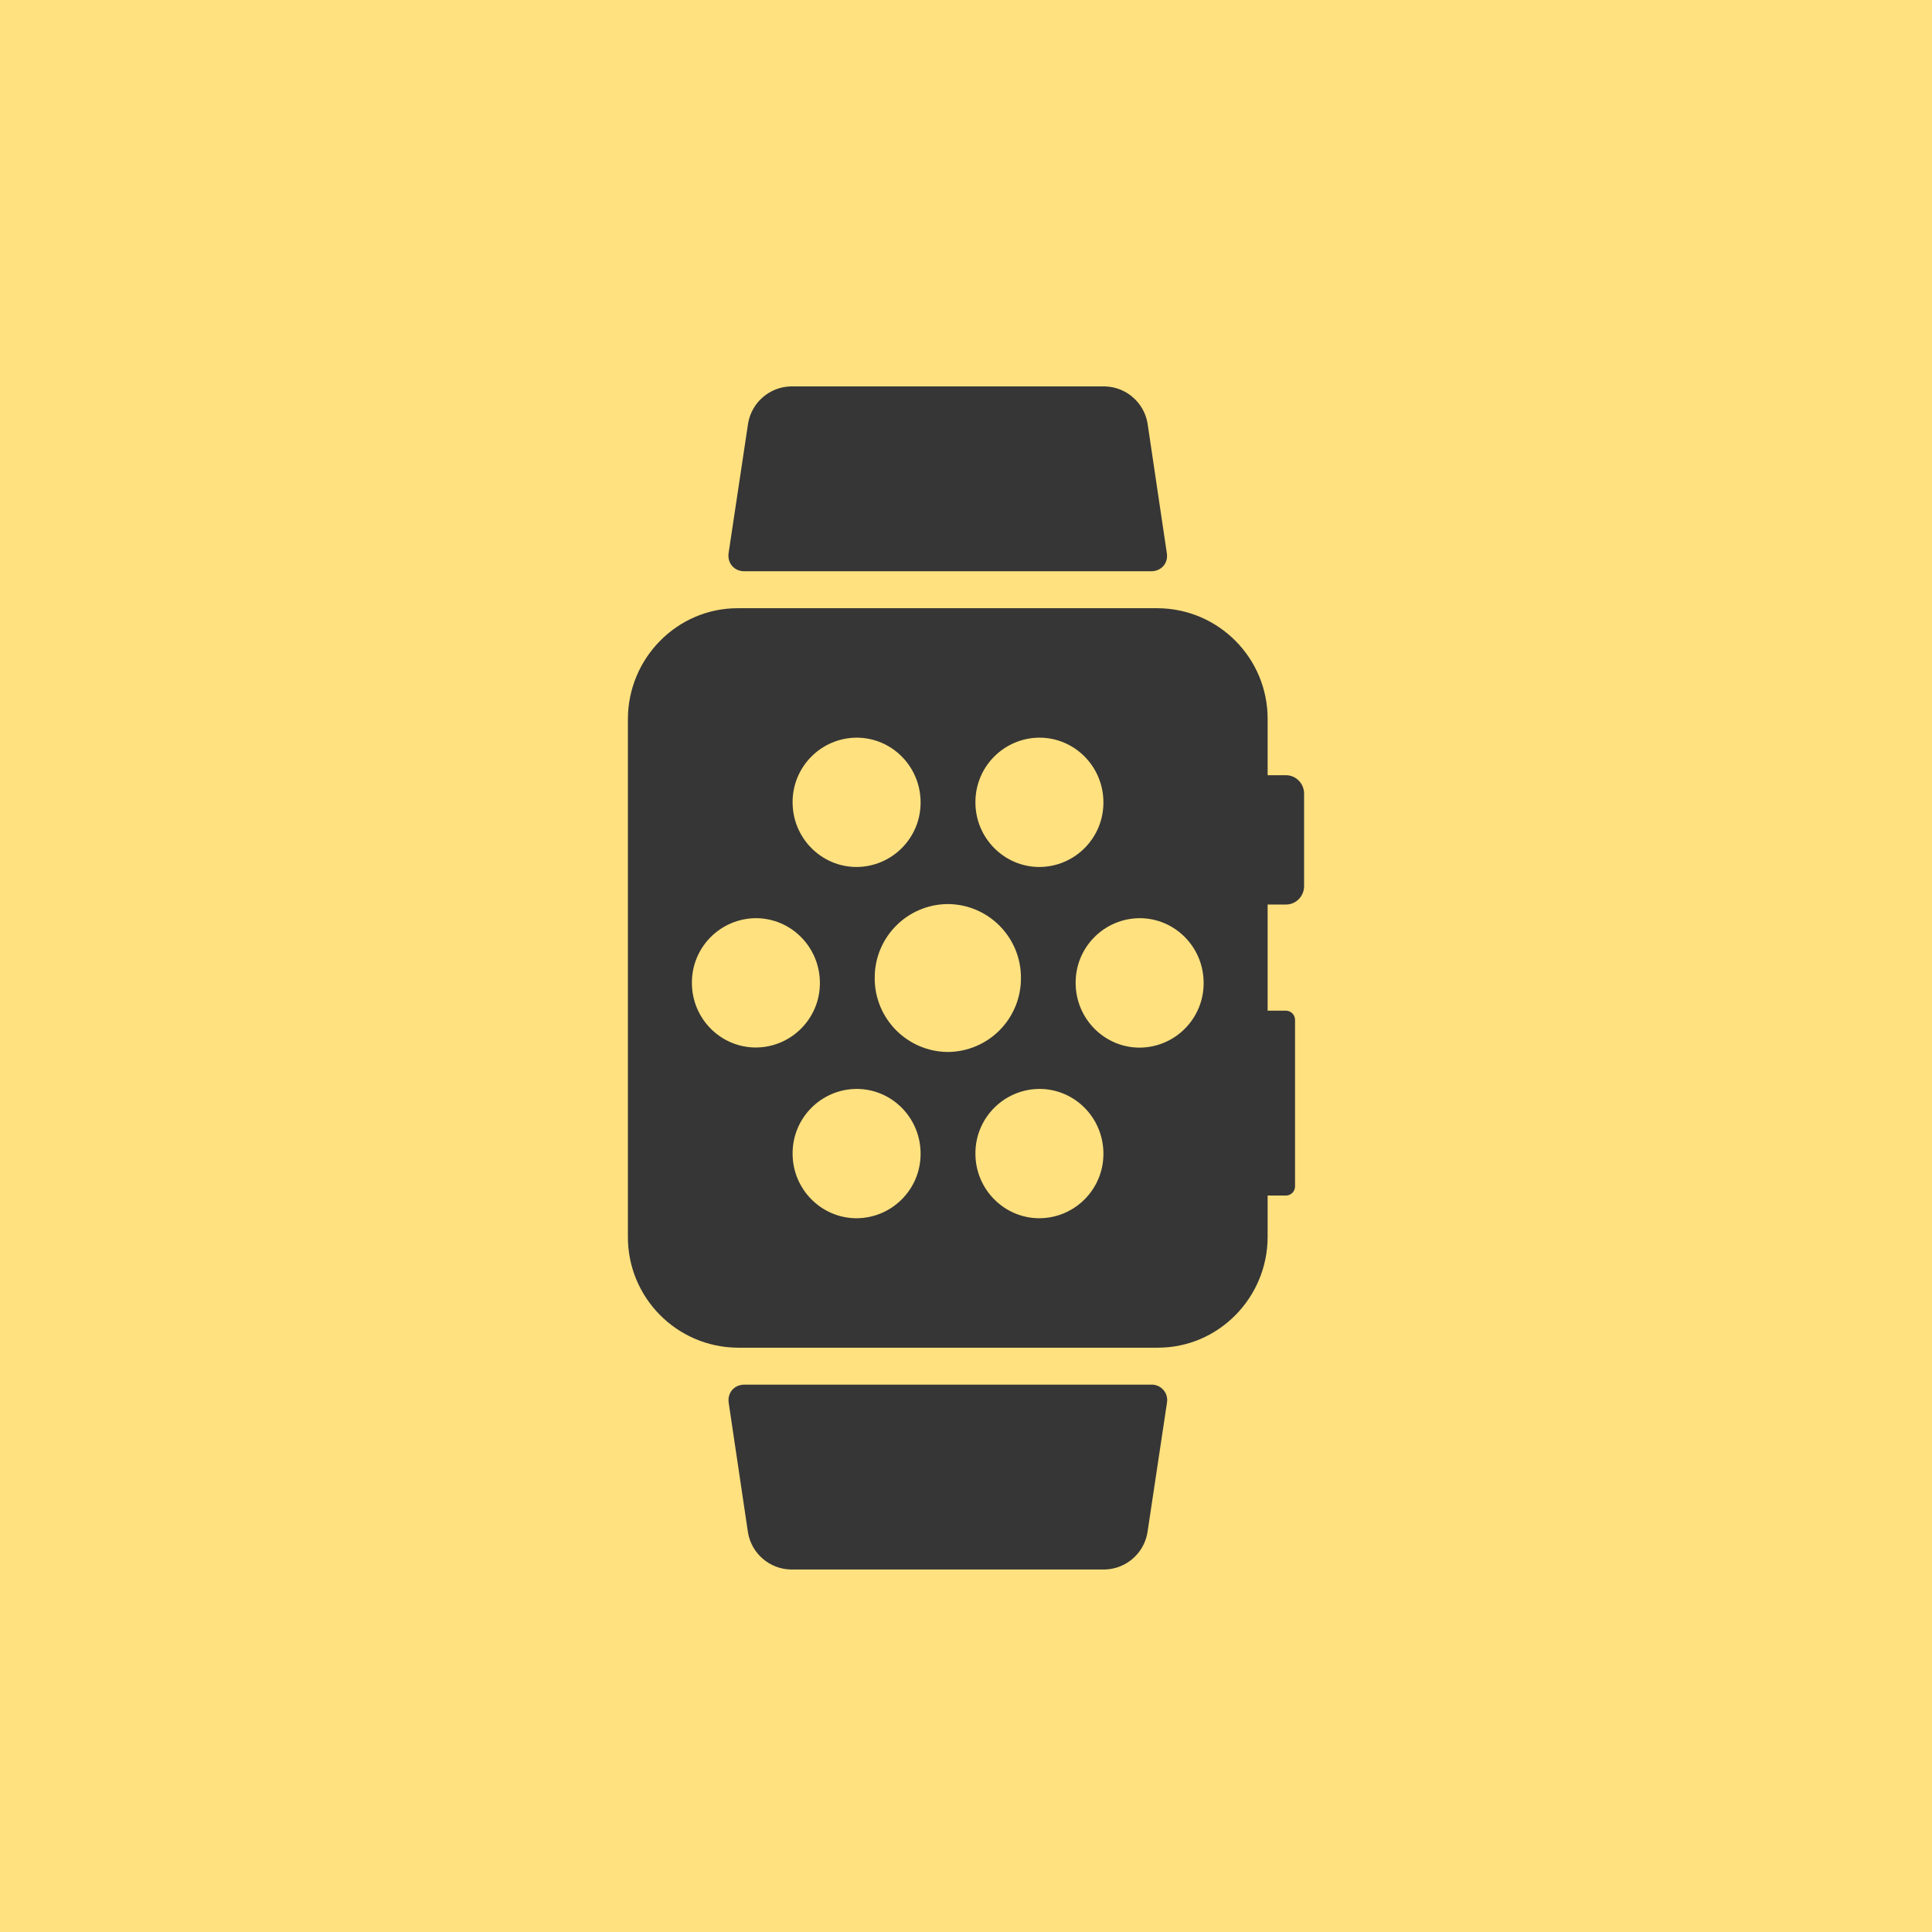
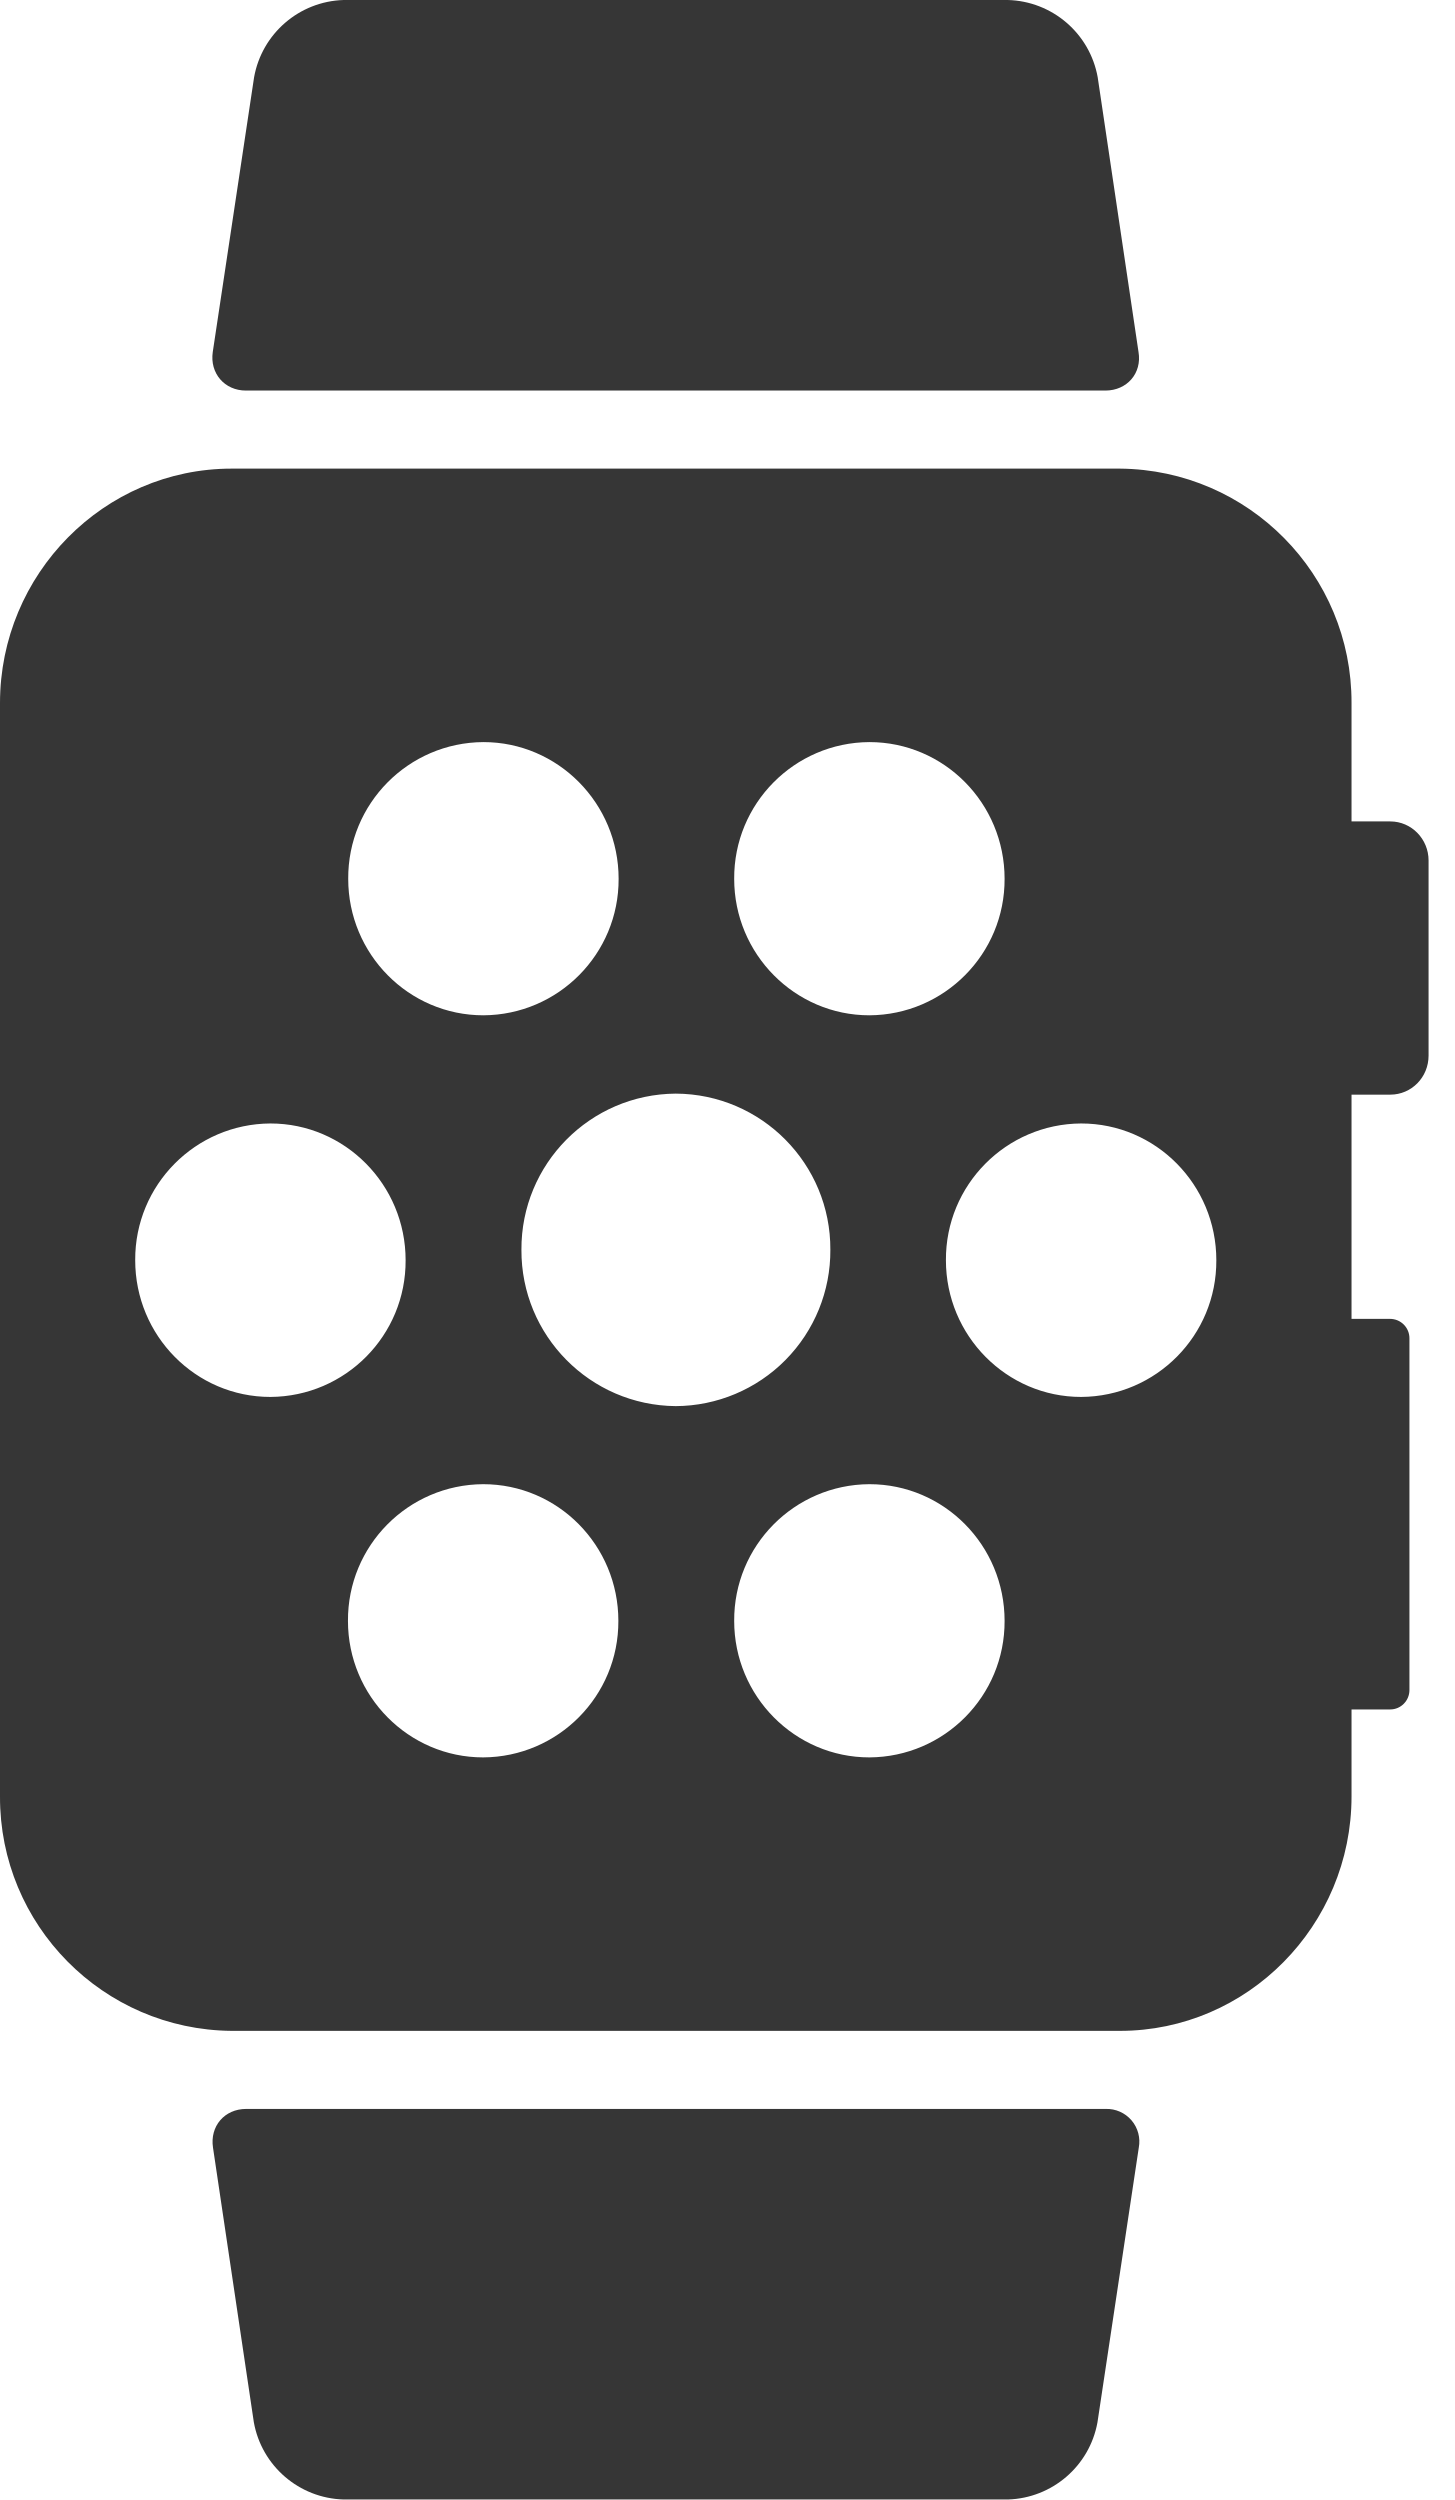
- <svg xmlns="http://www.w3.org/2000/svg" width="160" height="160" fill="none">
-   <path fill="#FFE17F" d="M0 0h160v160H0z" />
-   <path d="M106.5 64.2h-1.52v-4.64a9.16 9.16 0 0 0-9.08-9.19H61.08c-5 0-9.08 4.14-9.08 9.19v42.86a9.16 9.16 0 0 0 9.08 9.19H95.9c5 0 9.08-4.13 9.08-9.19v-3.41h1.52c.41 0 .75-.34.75-.76V84.47a.76.76 0 0 0-.75-.77h-1.52v-8.79h1.52c.83 0 1.5-.69 1.5-1.53v-7.65c0-.84-.67-1.53-1.5-1.53Zm-20.42-3.11c2.93 0 5.3 2.4 5.3 5.36a5.33 5.33 0 0 1-5.3 5.35c-2.92 0-5.3-2.4-5.3-5.35a5.33 5.33 0 0 1 5.3-5.36Zm-15.14 0c2.93 0 5.3 2.4 5.3 5.36a5.33 5.33 0 0 1-5.3 5.35c-2.92 0-5.3-2.4-5.3-5.35a5.33 5.33 0 0 1 5.3-5.36ZM57.3 81.39a5.33 5.33 0 0 1 5.3-5.35c2.92 0 5.3 2.4 5.3 5.36a5.33 5.33 0 0 1-5.3 5.35c-2.93 0-5.3-2.4-5.3-5.35Zm13.64 19.5c-2.92 0-5.3-2.4-5.3-5.35a5.33 5.33 0 0 1 5.3-5.36c2.93 0 5.3 2.4 5.3 5.36a5.33 5.33 0 0 1-5.3 5.35Zm1.5-19.9a6.09 6.09 0 0 1 6.05-6.12 6.09 6.09 0 0 1 6.06 6.12 6.09 6.09 0 0 1-6.06 6.13 6.1 6.1 0 0 1-6.05-6.13Zm13.64 19.9c-2.92 0-5.3-2.4-5.3-5.35a5.33 5.33 0 0 1 5.3-5.36c2.93 0 5.3 2.4 5.3 5.36a5.33 5.33 0 0 1-5.3 5.35Zm8.3-14.13c-2.92 0-5.3-2.4-5.3-5.36a5.33 5.33 0 0 1 5.3-5.36c2.93 0 5.3 2.4 5.3 5.36a5.33 5.33 0 0 1-5.3 5.36ZM61.65 47.31h33.68c.85 0 1.44-.68 1.3-1.51l-1.6-10.77A3.68 3.68 0 0 0 91.5 32H65.47a3.68 3.68 0 0 0-3.51 3.03L60.34 45.8c-.12.83.46 1.51 1.3 1.51ZM95.33 114.67H61.65c-.85 0-1.43.68-1.3 1.52l1.6 10.76a3.68 3.68 0 0 0 3.52 3.03H91.5a3.68 3.68 0 0 0 3.52-3.02l1.62-10.77a1.28 1.28 0 0 0-1.3-1.52Z" fill="#363636" />
+ <svg xmlns="http://www.w3.org/2000/svg" width="57" height="98" viewBox="0 0 57 98" fill="none">
+   <path d="M54.5 32.2h-1.52v-4.64a9.16 9.16 0 0 0-9.08-9.19H9.08c-5 0-9.08 4.13-9.08 9.19v42.86a9.16 9.16 0 0 0 9.08 9.19H43.9c5 0 9.08-4.13 9.08-9.19v-3.41h1.52c.41 0 .75-.34.75-.76V52.47a.76.76 0 0 0-.76-.77h-1.51v-8.79h1.52c.83 0 1.5-.68 1.5-1.53v-7.65c0-.84-.67-1.53-1.5-1.53Zm-20.42-3.11c2.93 0 5.3 2.4 5.3 5.36a5.33 5.33 0 0 1-5.3 5.35c-2.92 0-5.3-2.4-5.3-5.35a5.33 5.33 0 0 1 5.3-5.36Zm-15.13 0c2.92 0 5.3 2.4 5.3 5.36a5.33 5.33 0 0 1-5.3 5.35c-2.93 0-5.3-2.4-5.3-5.35a5.33 5.33 0 0 1 5.3-5.36ZM5.3 49.39a5.33 5.33 0 0 1 5.3-5.35c2.92 0 5.3 2.4 5.3 5.36a5.33 5.33 0 0 1-5.3 5.36c-2.93 0-5.3-2.4-5.3-5.36Zm13.64 19.5c-2.92 0-5.3-2.4-5.3-5.35a5.33 5.33 0 0 1 5.3-5.36c2.93 0 5.3 2.4 5.3 5.36a5.33 5.33 0 0 1-5.3 5.35Zm1.5-19.9a6.09 6.09 0 0 1 6.05-6.12 6.09 6.09 0 0 1 6.06 6.12 6.09 6.09 0 0 1-6.06 6.13 6.1 6.1 0 0 1-6.05-6.13Zm13.64 19.9c-2.92 0-5.3-2.4-5.3-5.35a5.33 5.33 0 0 1 5.3-5.36c2.93 0 5.3 2.4 5.3 5.36a5.33 5.33 0 0 1-5.3 5.35Zm8.3-14.13c-2.92 0-5.3-2.4-5.3-5.36a5.33 5.33 0 0 1 5.3-5.36c2.93 0 5.3 2.4 5.3 5.36a5.33 5.33 0 0 1-5.3 5.36ZM9.65 15.31h33.68c.85 0 1.44-.68 1.3-1.51l-1.6-10.77A3.68 3.68 0 0 0 39.5 0H13.47a3.68 3.68 0 0 0-3.51 3.03L8.34 13.8c-.12.83.46 1.51 1.3 1.51ZM43.33 82.67H9.65c-.85 0-1.43.68-1.3 1.52l1.6 10.76a3.68 3.68 0 0 0 3.52 3.03h26.04a3.68 3.68 0 0 0 3.51-3.02l1.62-10.77a1.28 1.28 0 0 0-1.3-1.52Z" fill="#363636" />
</svg>
